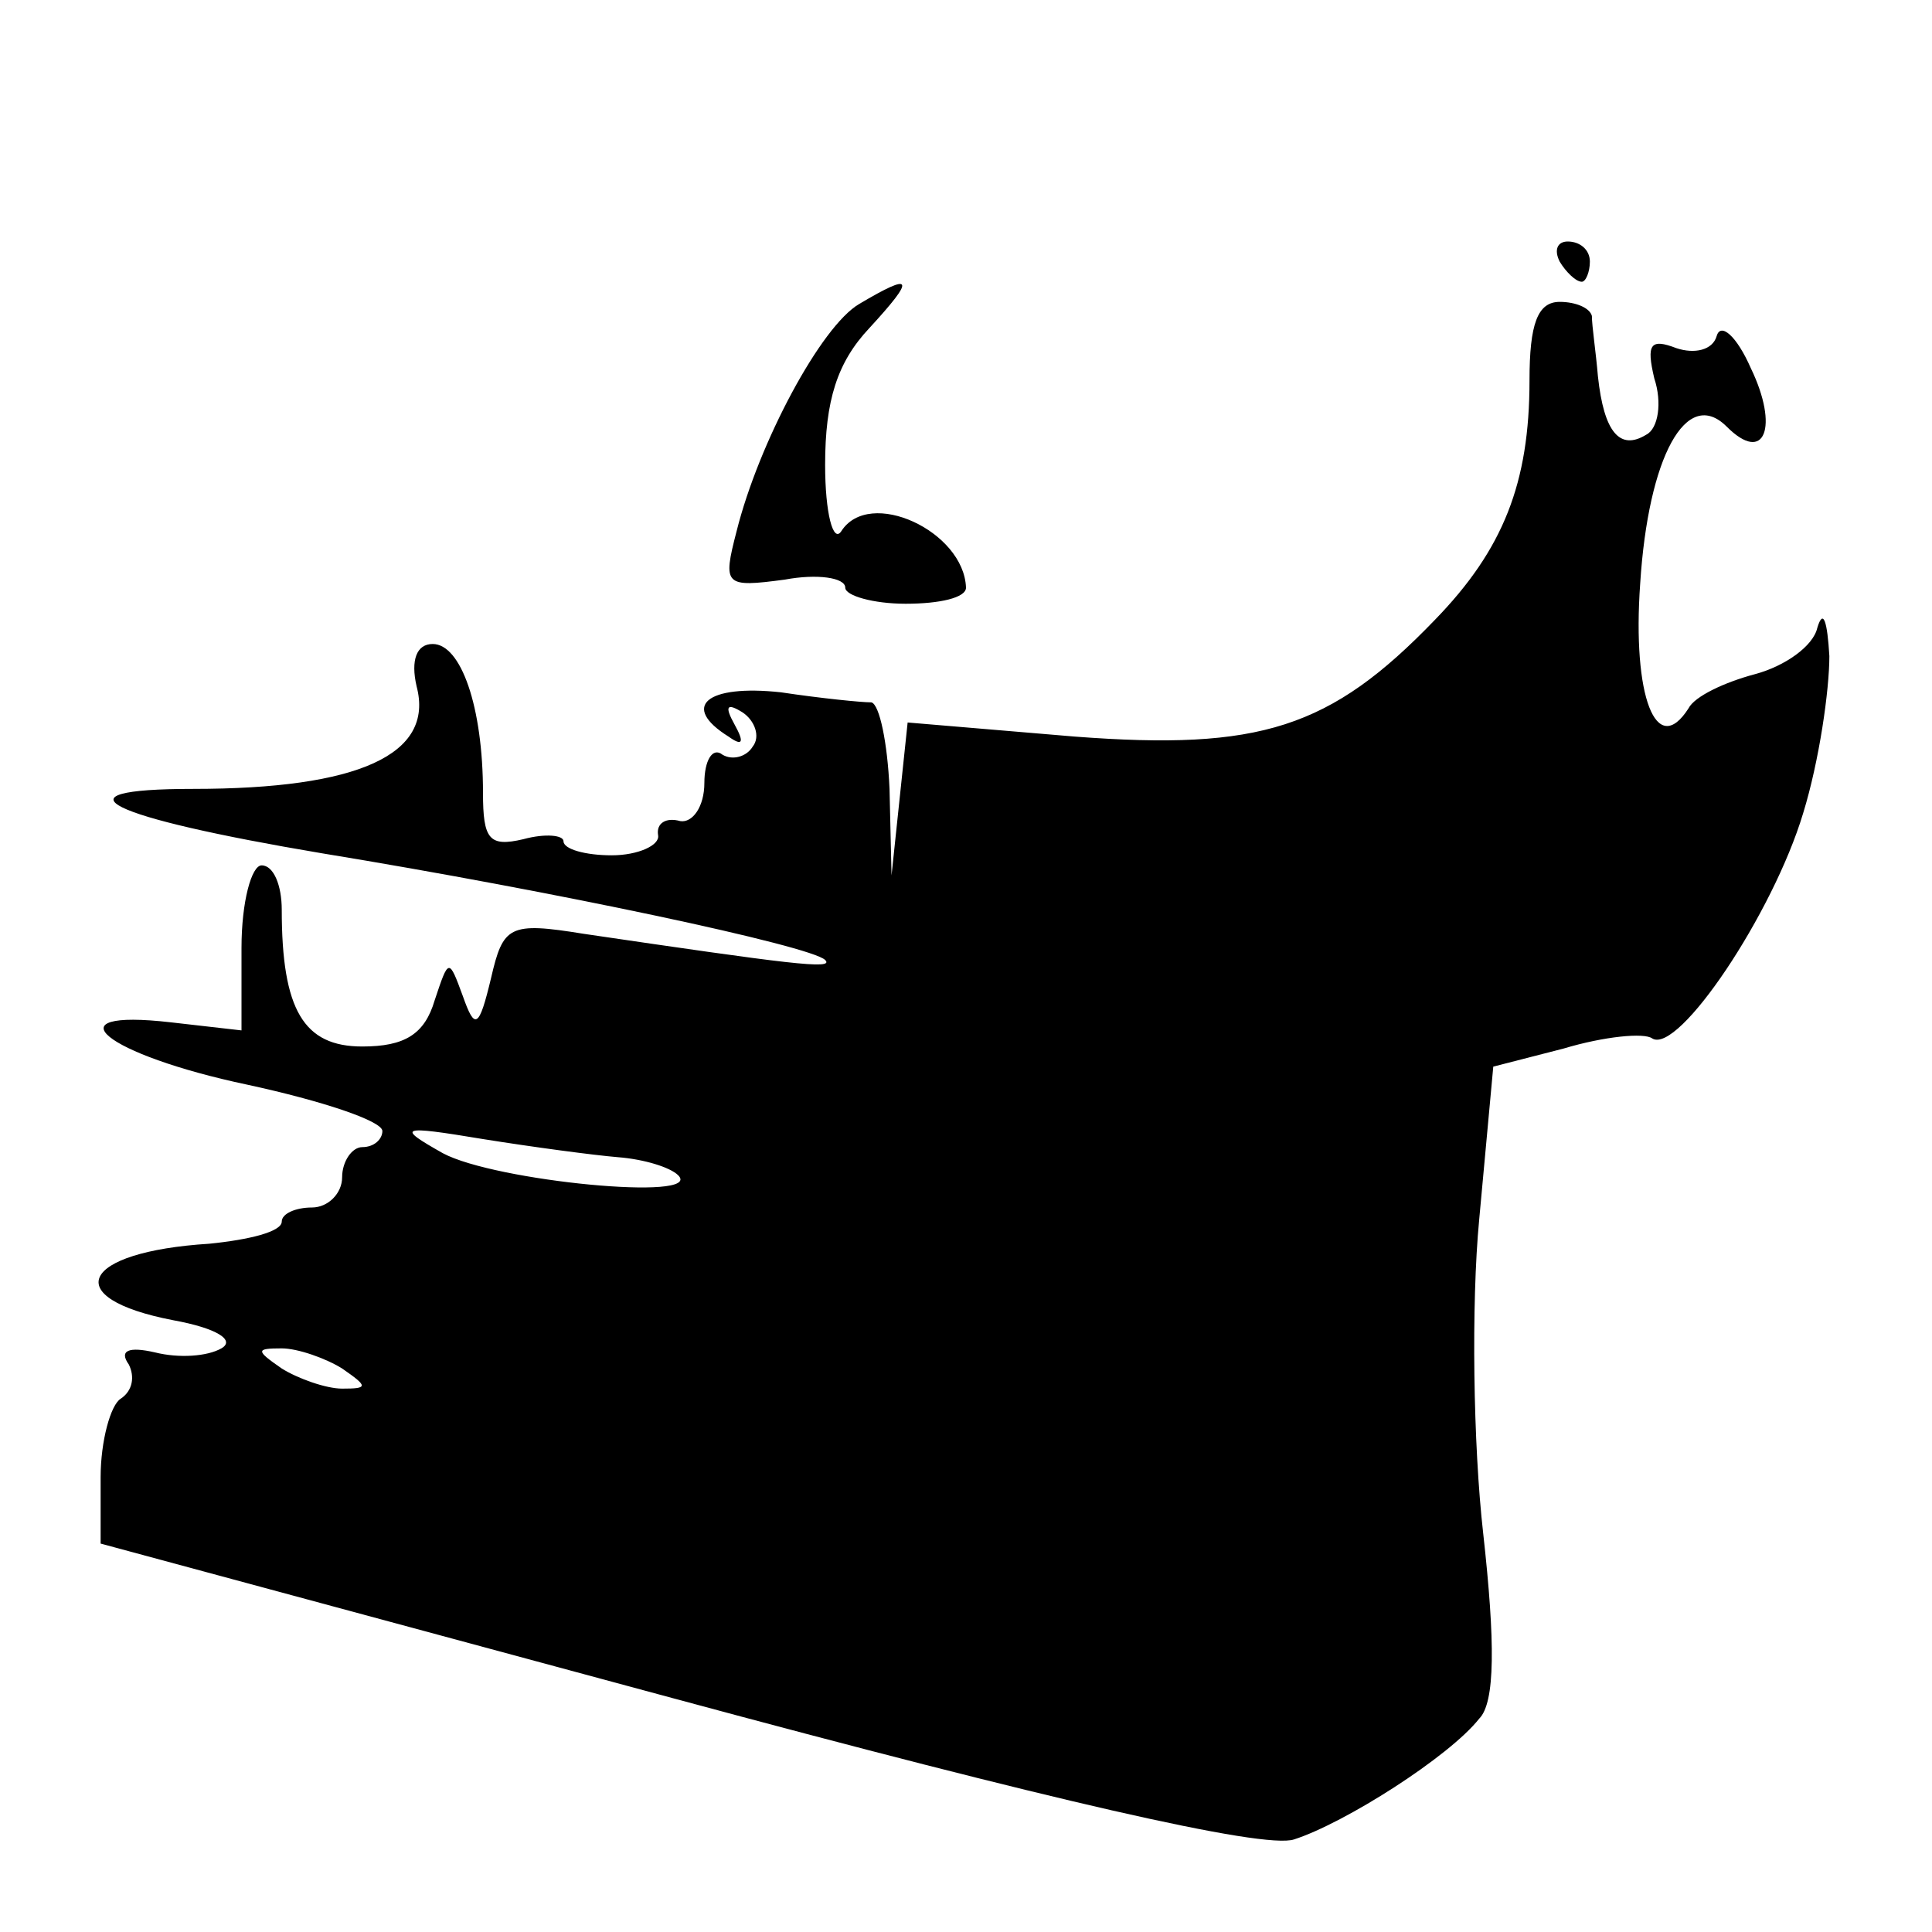
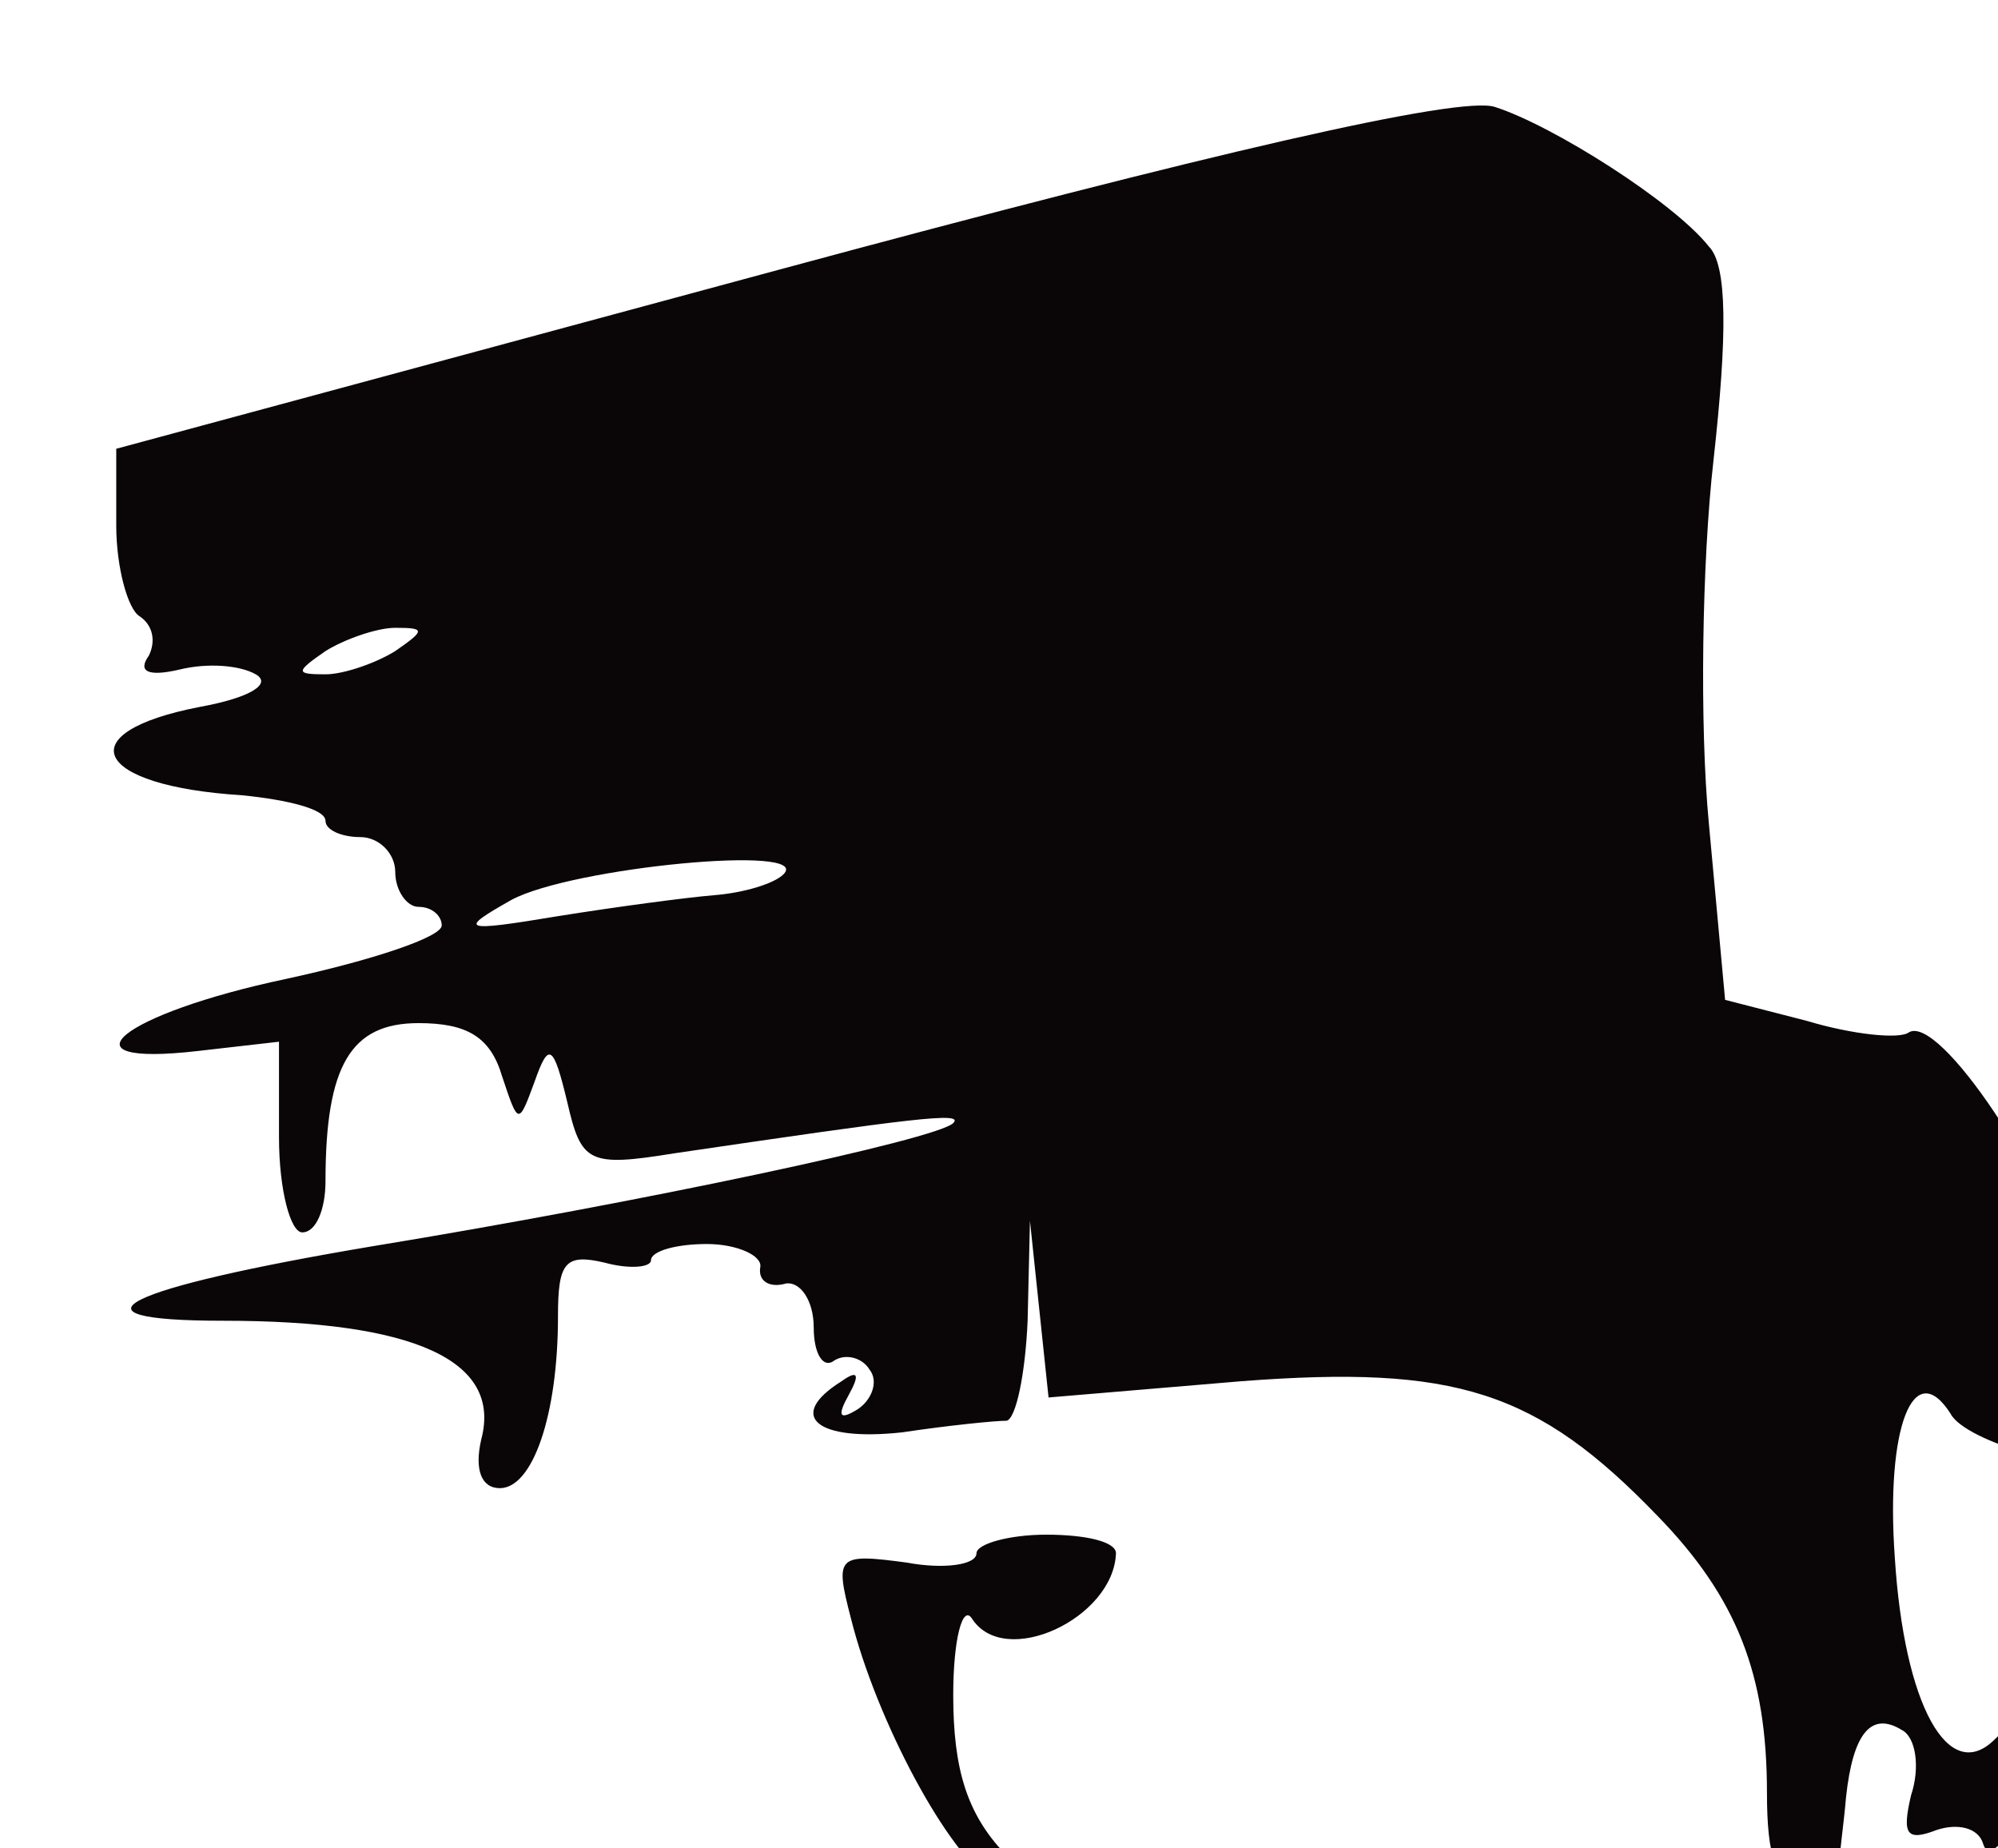
- <svg xmlns="http://www.w3.org/2000/svg" version="1.0" width="96pt" height="96pt" viewBox="0 0 96 96" preserveAspectRatio="xMidYMid meet">
-   <g transform="translate(0,96) scale(0.1,-0.1)" fill="#000000" stroke="none">
+ <svg xmlns="http://www.w3.org/2000/svg" version="1.0" width="96.0a0607pt" height="96.0a0607pt" viewBox="0 0 96.0a0607 96.0a0607" preserveAspectRatio="xMidYMid meet">
+   <g transform="translate(0.0a0607,96.0a0607) scale(0.1,-0.1)" fill="#0a0607" stroke="none">
    <path d="M775 830 c3 -5 8 -10 11 -10 2 0 4 5 4 10 0 6 -5 10 -11 10 -5 0 -7 -4 -4 -10z" />
    <path d="M427 809 c-19 -11 -50 -69 -61 -113 -7 -27 -6 -28 24 -24 16 3 30 1 30 -4 0 -4 14 -8 30 -8 17 0 30 3 30 8 -1 28 -48 50 -62 28 -4 -6 -8 9 -8 33 0 32 6 51 22 68 23 25 22 28 -5 12z" />
    <path d="M760 771 c0 -51 -13 -84 -47 -119 -52 -54 -87 -65 -179 -58 l-83 7 -4 -38 -4 -38 -1 43 c-1 23 -5 42 -9 43 -5 0 -25 2 -45 5 -37 4 -50 -7 -26 -22 7 -5 8 -3 3 6 -5 9 -4 11 4 6 6 -4 9 -12 5 -17 -3 -5 -10 -7 -15 -4 -5 4 -9 -3 -9 -14 0 -12 -6 -20 -12 -19 -7 2 -12 -1 -11 -7 1 -5 -10 -10 -23 -10 -13 0 -24 3 -24 7 0 3 -9 4 -20 1 -17 -4 -20 0 -20 23 0 43 -11 74 -25 74 -8 0 -11 -8 -8 -21 9 -34 -29 -51 -111 -51 -72 0 -43 -14 64 -32 116 -19 243 -46 250 -53 5 -5 -18 -2 -120 13 -37 6 -40 4 -46 -22 -6 -25 -8 -26 -14 -9 -7 19 -7 19 -14 -2 -5 -17 -15 -23 -36 -23 -29 0 -40 18 -40 68 0 12 -4 22 -10 22 -5 0 -10 -18 -10 -41 l0 -41 -35 4 c-61 7 -33 -16 38 -31 37 -8 67 -18 67 -23 0 -4 -4 -8 -10 -8 -5 0 -10 -7 -10 -15 0 -8 -7 -15 -15 -15 -8 0 -15 -3 -15 -7 0 -5 -16 -9 -36 -11 -64 -4 -75 -27 -18 -38 22 -4 31 -10 24 -14 -7 -4 -21 -5 -33 -2 -13 3 -18 1 -13 -6 3 -6 2 -13 -4 -17 -5 -3 -10 -21 -10 -39 l0 -33 285 -77 c185 -50 293 -75 308 -70 25 8 77 41 92 60 8 8 8 38 2 92 -5 44 -6 114 -2 156 l7 76 35 9 c20 6 40 8 44 5 13 -8 60 62 75 112 8 26 13 61 13 78 -1 17 -3 24 -6 14 -2 -9 -16 -19 -31 -23 -15 -4 -30 -11 -33 -17 -16 -25 -28 6 -24 62 4 63 23 98 43 78 19 -19 26 0 12 29 -7 16 -15 23 -17 16 -2 -7 -11 -9 -20 -6 -13 5 -15 2 -11 -15 4 -12 2 -25 -4 -28 -13 -8 -21 1 -24 29 -1 12 -3 25 -3 30 -1 4 -8 7 -16 7 -11 0 -15 -11 -15 -39z m-453 -386 c13 -1 26 -5 30 -9 13 -13 -91 -3 -117 11 -23 13 -22 14 20 7 25 -4 55 -8 67 -9z m-137 -105 c13 -9 13 -10 0 -10 -8 0 -22 5 -30 10 -13 9 -13 10 0 10 8 0 22 -5 30 -10z" />
  </g>
</svg>
